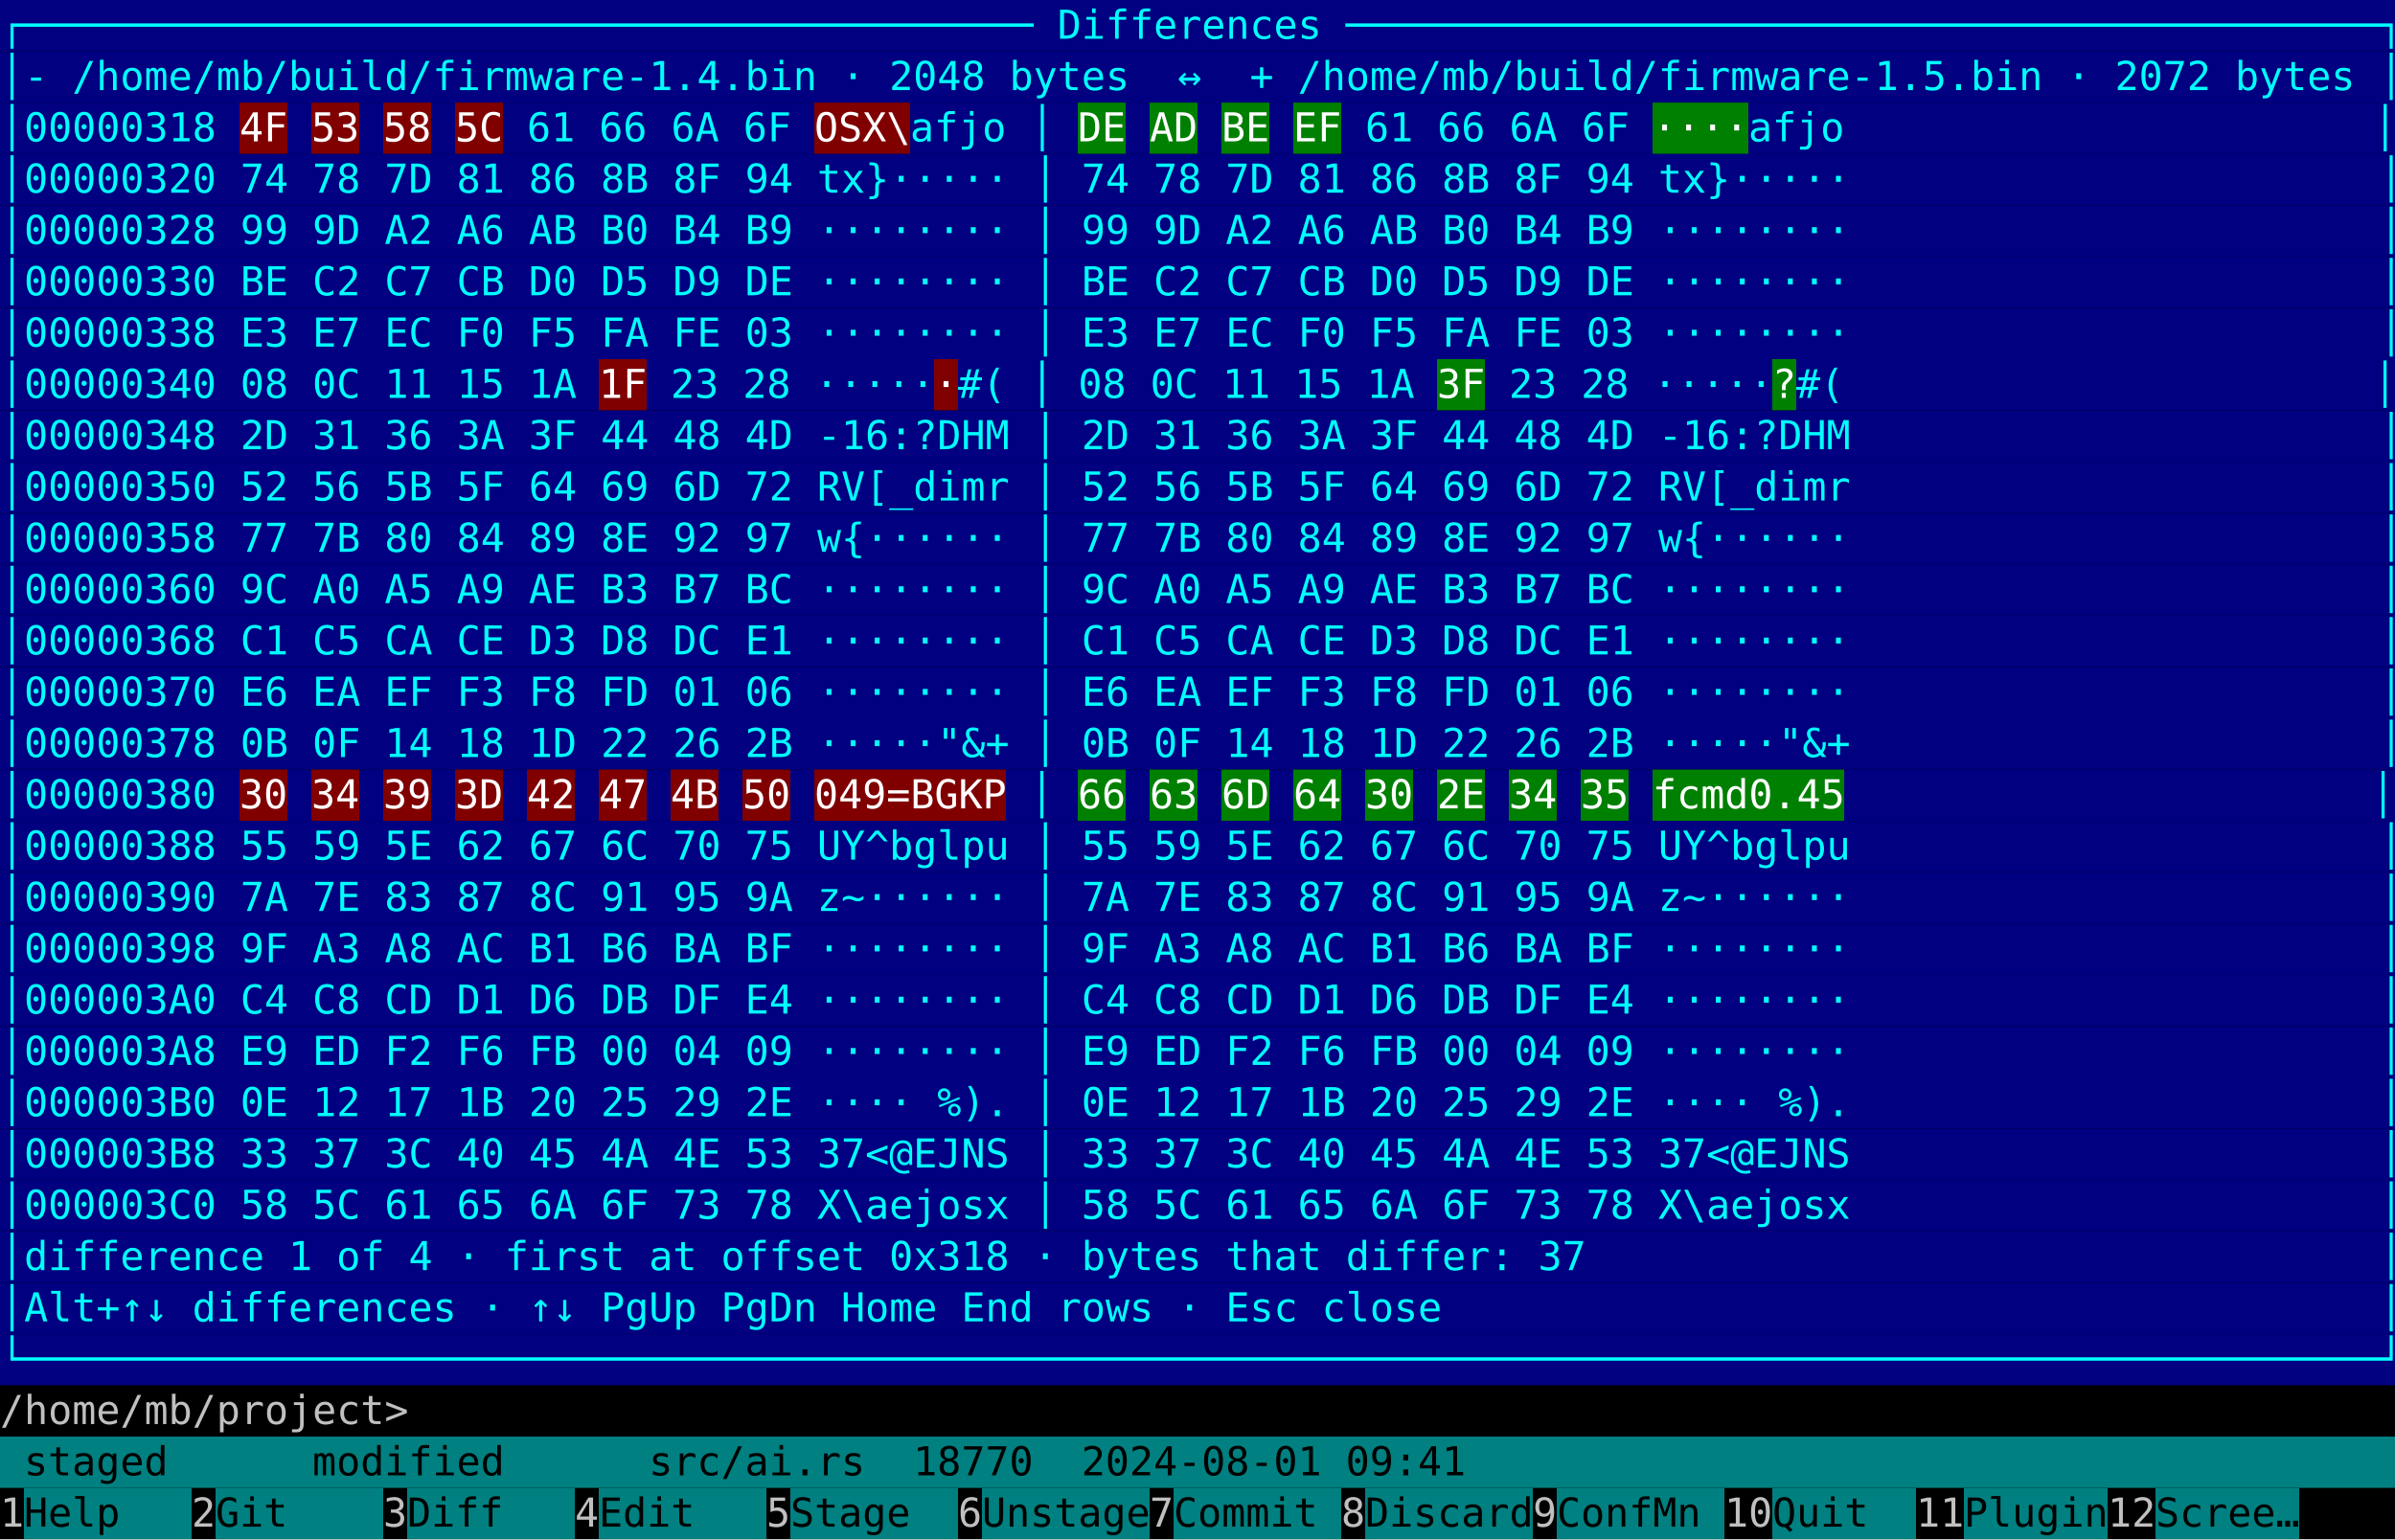
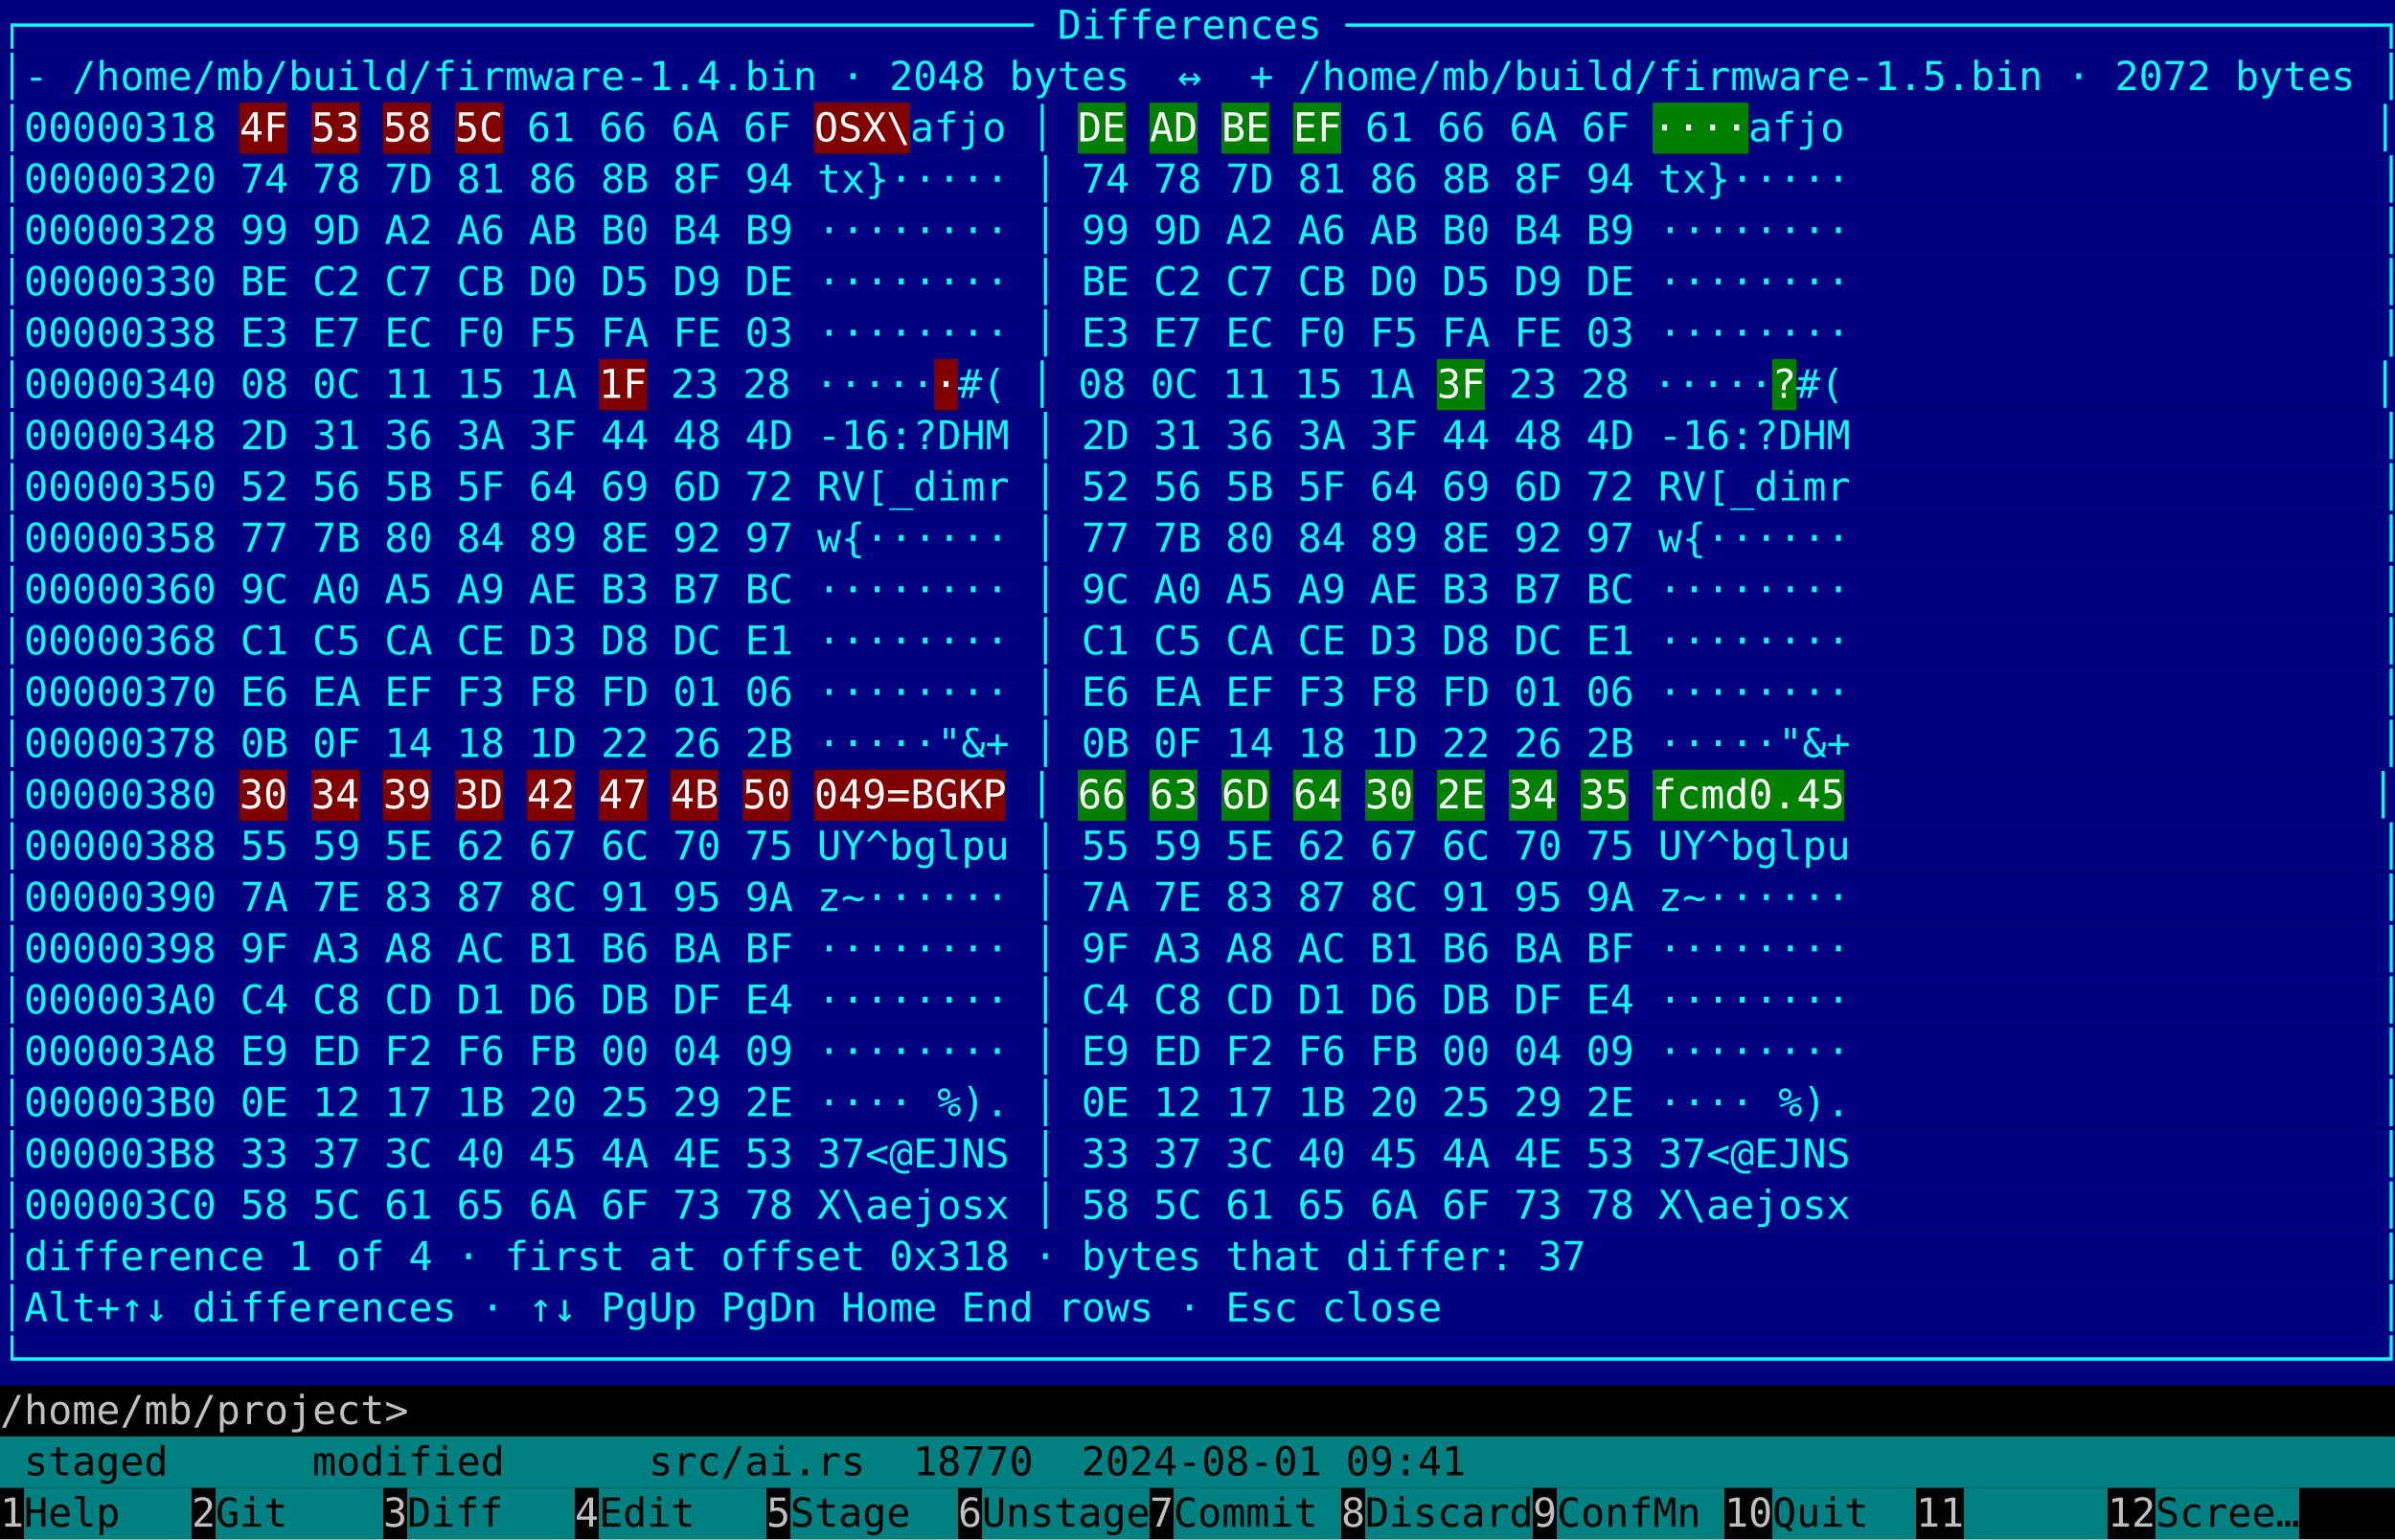
<svg xmlns="http://www.w3.org/2000/svg" viewBox="0 0 840 540" width="840" height="540" font-family="ui-monospace, 'DejaVu Sans Mono', 'Cascadia Mono', Menlo, Consolas, monospace" font-size="14">
  <rect width="840" height="540" fill="#000000" />
  <rect x="0.0" y="0.0" width="840.0" height="18" fill="#000080" />
  <text xml:space="preserve" x="0.0 8.4 16.8 25.2 33.6 42.0 50.4 58.8 67.2 75.6 84.0 92.4 100.8 109.2 117.6 126.0 134.4 142.8 151.2 159.6 168.0 176.4 184.8 193.2 201.6 210.0 218.4 226.8 235.2 243.6 252.0 260.4 268.8 277.2 285.6 294.0 302.4 310.8 319.2 327.6 336.0 344.4 352.8 361.2 369.6 378.0 386.4 394.8 403.2 411.6 420.0 428.4 436.8 445.2 453.6 462.0 470.4 478.8 487.2 495.6 504.0 512.4 520.8 529.2 537.6 546.0 554.4 562.8 571.2 579.6 588.0 596.4 604.8 613.2 621.6 630.0 638.4 646.8 655.2 663.6 672.0 680.4 688.8 697.2 705.6 714.0 722.4 730.8 739.2 747.6 756.0 764.4 772.8 781.2 789.6 798.0 806.4 814.8 823.2 831.6" y="13.6" fill="#00ffff">┌────────────────────────────────────────── Differences ───────────────────────────────────────────┐</text>
  <rect x="0.0" y="18.0" width="840.0" height="18" fill="#000080" />
  <text xml:space="preserve" x="0.0 8.4 16.8 25.2 33.6 42.0 50.4 58.8 67.2 75.6 84.0 92.4 100.8 109.2 117.6 126.0 134.4 142.8 151.2 159.6 168.0 176.4 184.8 193.2 201.6 210.0 218.4 226.8 235.2 243.6 252.0 260.4 268.8 277.2 285.6 294.0 302.4 310.8 319.2 327.6 336.0 344.4 352.8 361.2 369.6 378.0 386.4 394.8 403.2 411.6 420.0 428.4 436.8 445.2 453.6 462.0 470.4 478.8 487.2 495.6 504.0 512.4 520.8 529.2 537.6 546.0 554.4 562.8 571.2 579.6 588.0 596.4 604.8 613.2 621.6 630.0 638.4 646.8 655.2 663.6 672.0 680.4 688.8 697.2 705.6 714.0 722.4 730.8 739.2 747.6 756.0 764.4 772.8 781.2 789.6 798.0 806.4 814.8 823.2 831.6" y="31.6" fill="#00ffff">│- /home/mb/build/firmware-1.4.bin · 2048 bytes  ↔  + /home/mb/build/firmware-1.5.bin · 2072 bytes │</text>
  <rect x="0.0" y="36.0" width="84.0" height="18" fill="#000080" />
  <rect x="84.0" y="36.0" width="16.8" height="18" fill="#800000" />
  <rect x="100.8" y="36.0" width="8.4" height="18" fill="#000080" />
  <rect x="109.2" y="36.0" width="16.8" height="18" fill="#800000" />
  <rect x="126.0" y="36.0" width="8.4" height="18" fill="#000080" />
  <rect x="134.4" y="36.0" width="16.8" height="18" fill="#800000" />
  <rect x="151.2" y="36.0" width="8.4" height="18" fill="#000080" />
  <rect x="159.6" y="36.0" width="16.8" height="18" fill="#800000" />
  <rect x="176.4" y="36.0" width="109.2" height="18" fill="#000080" />
  <rect x="285.6" y="36.0" width="33.6" height="18" fill="#800000" />
  <rect x="319.2" y="36.0" width="58.8" height="18" fill="#000080" />
  <rect x="378.0" y="36.0" width="16.8" height="18" fill="#008000" />
  <rect x="394.8" y="36.0" width="8.4" height="18" fill="#000080" />
  <rect x="403.2" y="36.0" width="16.8" height="18" fill="#008000" />
  <rect x="420.0" y="36.0" width="8.4" height="18" fill="#000080" />
  <rect x="428.4" y="36.0" width="16.8" height="18" fill="#008000" />
  <rect x="445.2" y="36.0" width="8.4" height="18" fill="#000080" />
  <rect x="453.6" y="36.0" width="16.8" height="18" fill="#008000" />
  <rect x="470.4" y="36.0" width="109.2" height="18" fill="#000080" />
  <rect x="579.6" y="36.0" width="33.6" height="18" fill="#008000" />
  <rect x="613.2" y="36.0" width="226.8" height="18" fill="#000080" />
  <text xml:space="preserve" x="0.0 8.4 16.8 25.2 33.6 42.0 50.4 58.8 67.2" y="49.6" fill="#00ffff">│00000318</text>
  <text xml:space="preserve" x="84.0 92.4" y="49.6" fill="#ffffff">4F</text>
  <text xml:space="preserve" x="109.2 117.6" y="49.6" fill="#ffffff">53</text>
  <text xml:space="preserve" x="134.4 142.8" y="49.6" fill="#ffffff">58</text>
  <text xml:space="preserve" x="159.6 168.0" y="49.6" fill="#ffffff">5C</text>
  <text xml:space="preserve" x="184.8 193.2 201.6 210.0 218.4 226.8 235.2 243.6 252.0 260.4 268.8" y="49.6" fill="#00ffff">61 66 6A 6F</text>
  <text xml:space="preserve" x="285.6 294.0 302.4 310.8" y="49.6" fill="#ffffff">OSX\</text>
  <text xml:space="preserve" x="319.2 327.6 336.0 344.4 352.8 361.2" y="49.6" fill="#00ffff">afjo │</text>
  <text xml:space="preserve" x="378.0 386.4" y="49.6" fill="#ffffff">DE</text>
  <text xml:space="preserve" x="403.2 411.6" y="49.6" fill="#ffffff">AD</text>
  <text xml:space="preserve" x="428.4 436.8" y="49.6" fill="#ffffff">BE</text>
  <text xml:space="preserve" x="453.6 462.0" y="49.6" fill="#ffffff">EF</text>
  <text xml:space="preserve" x="478.8 487.2 495.6 504.0 512.4 520.8 529.2 537.6 546.0 554.4 562.8" y="49.6" fill="#00ffff">61 66 6A 6F</text>
  <text xml:space="preserve" x="579.6 588.0 596.4 604.8" y="49.6" fill="#ffffff">····</text>
  <text xml:space="preserve" x="613.2 621.6 630.0 638.4 646.8 655.2 663.6 672.0 680.4 688.8 697.2 705.6 714.0 722.4 730.8 739.2 747.6 756.0 764.4 772.8 781.2 789.6 798.0 806.4 814.8 823.2 831.6" y="49.6" fill="#00ffff">afjo                      │</text>
  <rect x="0.0" y="54.0" width="840.0" height="18" fill="#000080" />
  <text xml:space="preserve" x="0.0 8.4 16.8 25.2 33.6 42.0 50.4 58.8 67.2 75.6 84.0 92.4 100.8 109.2 117.6 126.0 134.4 142.8 151.2 159.6 168.0 176.4 184.8 193.2 201.6 210.0 218.4 226.8 235.2 243.6 252.0 260.4 268.8 277.2 285.6 294.0 302.4 310.8 319.2 327.6 336.0 344.4 352.8 361.2 369.6 378.0 386.4 394.8 403.2 411.6 420.0 428.4 436.8 445.2 453.6 462.0 470.4 478.8 487.2 495.6 504.0 512.4 520.8 529.2 537.6 546.0 554.4 562.8 571.2 579.6 588.0 596.4 604.8 613.2 621.6 630.0 638.4 646.8 655.2 663.6 672.0 680.4 688.8 697.2 705.6 714.0 722.4 730.8 739.2 747.6 756.0 764.4 772.8 781.2 789.6 798.0 806.4 814.8 823.2 831.6" y="67.6" fill="#00ffff">│00000320 74 78 7D 81 86 8B 8F 94 tx}····· │ 74 78 7D 81 86 8B 8F 94 tx}·····                      │</text>
  <rect x="0.0" y="72.0" width="840.0" height="18" fill="#000080" />
  <text xml:space="preserve" x="0.0 8.4 16.8 25.2 33.6 42.0 50.4 58.8 67.2 75.6 84.0 92.4 100.8 109.2 117.6 126.0 134.4 142.8 151.2 159.6 168.0 176.4 184.8 193.2 201.6 210.0 218.4 226.8 235.2 243.6 252.0 260.4 268.8 277.2 285.6 294.0 302.4 310.8 319.2 327.6 336.0 344.4 352.8 361.2 369.6 378.0 386.4 394.8 403.2 411.6 420.0 428.4 436.8 445.2 453.6 462.0 470.4 478.8 487.2 495.6 504.0 512.4 520.8 529.2 537.6 546.0 554.4 562.8 571.2 579.6 588.0 596.4 604.8 613.2 621.6 630.0 638.4 646.8 655.2 663.6 672.0 680.4 688.8 697.2 705.6 714.0 722.4 730.8 739.2 747.6 756.0 764.4 772.8 781.2 789.6 798.0 806.4 814.8 823.2 831.6" y="85.6" fill="#00ffff">│00000328 99 9D A2 A6 AB B0 B4 B9 ········ │ 99 9D A2 A6 AB B0 B4 B9 ········                      │</text>
  <rect x="0.0" y="90.0" width="840.0" height="18" fill="#000080" />
  <text xml:space="preserve" x="0.0 8.4 16.8 25.2 33.6 42.0 50.4 58.8 67.2 75.6 84.0 92.4 100.8 109.2 117.6 126.0 134.4 142.8 151.2 159.6 168.0 176.4 184.8 193.2 201.6 210.0 218.4 226.8 235.2 243.6 252.0 260.4 268.8 277.2 285.6 294.0 302.4 310.8 319.2 327.6 336.0 344.4 352.8 361.2 369.6 378.0 386.4 394.8 403.2 411.6 420.0 428.4 436.8 445.2 453.6 462.0 470.4 478.8 487.2 495.6 504.0 512.4 520.8 529.2 537.6 546.0 554.4 562.8 571.2 579.6 588.0 596.4 604.8 613.2 621.6 630.0 638.4 646.8 655.2 663.6 672.0 680.4 688.8 697.2 705.6 714.0 722.4 730.8 739.2 747.6 756.0 764.4 772.8 781.2 789.6 798.0 806.4 814.8 823.2 831.6" y="103.6" fill="#00ffff">│00000330 BE C2 C7 CB D0 D5 D9 DE ········ │ BE C2 C7 CB D0 D5 D9 DE ········                      │</text>
  <rect x="0.0" y="108.0" width="840.0" height="18" fill="#000080" />
  <text xml:space="preserve" x="0.0 8.4 16.8 25.2 33.6 42.0 50.4 58.8 67.2 75.6 84.0 92.4 100.8 109.2 117.6 126.0 134.4 142.8 151.2 159.6 168.0 176.4 184.8 193.2 201.6 210.0 218.4 226.8 235.2 243.6 252.0 260.4 268.8 277.2 285.6 294.0 302.4 310.8 319.2 327.6 336.0 344.4 352.8 361.2 369.6 378.0 386.4 394.8 403.2 411.6 420.0 428.4 436.8 445.2 453.6 462.0 470.4 478.8 487.2 495.6 504.0 512.4 520.8 529.2 537.6 546.0 554.4 562.8 571.2 579.6 588.0 596.4 604.8 613.2 621.6 630.0 638.4 646.8 655.2 663.6 672.0 680.4 688.8 697.2 705.6 714.0 722.4 730.8 739.2 747.6 756.0 764.4 772.8 781.2 789.6 798.0 806.4 814.8 823.2 831.6" y="121.6" fill="#00ffff">│00000338 E3 E7 EC F0 F5 FA FE 03 ········ │ E3 E7 EC F0 F5 FA FE 03 ········                      │</text>
  <rect x="0.0" y="126.0" width="210.0" height="18" fill="#000080" />
  <rect x="210.0" y="126.0" width="16.8" height="18" fill="#800000" />
  <rect x="226.8" y="126.0" width="100.8" height="18" fill="#000080" />
  <rect x="327.6" y="126.0" width="8.4" height="18" fill="#800000" />
  <rect x="336.0" y="126.0" width="168.0" height="18" fill="#000080" />
  <rect x="504.0" y="126.0" width="16.8" height="18" fill="#008000" />
  <rect x="520.8" y="126.0" width="100.8" height="18" fill="#000080" />
  <rect x="621.6" y="126.0" width="8.4" height="18" fill="#008000" />
  <rect x="630.0" y="126.0" width="210.0" height="18" fill="#000080" />
  <text xml:space="preserve" x="0.0 8.4 16.8 25.2 33.6 42.0 50.4 58.8 67.2 75.6 84.0 92.4 100.8 109.2 117.6 126.0 134.4 142.8 151.2 159.6 168.0 176.4 184.8 193.2" y="139.6" fill="#00ffff">│00000340 08 0C 11 15 1A</text>
  <text xml:space="preserve" x="210.0 218.4" y="139.6" fill="#ffffff">1F</text>
  <text xml:space="preserve" x="235.2 243.6 252.0 260.4 268.8 277.2 285.6 294.0 302.4 310.8 319.2" y="139.6" fill="#00ffff">23 28 ·····</text>
  <text xml:space="preserve" x="327.6" y="139.6" fill="#ffffff">·</text>
  <text xml:space="preserve" x="336.0 344.4 352.8 361.2 369.6 378.0 386.4 394.8 403.2 411.6 420.0 428.4 436.8 445.2 453.6 462.0 470.4 478.8 487.2" y="139.6" fill="#00ffff">#( │ 08 0C 11 15 1A</text>
  <text xml:space="preserve" x="504.0 512.4" y="139.6" fill="#ffffff">3F</text>
  <text xml:space="preserve" x="529.2 537.6 546.0 554.4 562.8 571.2 579.6 588.0 596.4 604.8 613.2" y="139.6" fill="#00ffff">23 28 ·····</text>
  <text xml:space="preserve" x="621.6" y="139.6" fill="#ffffff">?</text>
  <text xml:space="preserve" x="630.0 638.4 646.8 655.2 663.6 672.0 680.4 688.8 697.2 705.6 714.0 722.4 730.8 739.2 747.6 756.0 764.4 772.8 781.2 789.6 798.0 806.4 814.8 823.2 831.6" y="139.6" fill="#00ffff">#(                      │</text>
  <rect x="0.0" y="144.0" width="840.0" height="18" fill="#000080" />
  <text xml:space="preserve" x="0.0 8.4 16.8 25.2 33.6 42.0 50.4 58.8 67.2 75.6 84.0 92.4 100.8 109.2 117.6 126.0 134.4 142.8 151.2 159.6 168.0 176.4 184.8 193.2 201.6 210.0 218.4 226.8 235.2 243.6 252.0 260.4 268.8 277.2 285.6 294.0 302.4 310.8 319.2 327.6 336.0 344.4 352.8 361.2 369.6 378.0 386.4 394.8 403.2 411.6 420.0 428.4 436.8 445.2 453.6 462.0 470.4 478.8 487.2 495.6 504.0 512.4 520.8 529.2 537.6 546.0 554.4 562.8 571.2 579.6 588.0 596.4 604.8 613.2 621.6 630.0 638.4 646.8 655.2 663.6 672.0 680.4 688.8 697.2 705.6 714.0 722.4 730.8 739.2 747.6 756.0 764.4 772.8 781.2 789.6 798.0 806.4 814.8 823.2 831.6" y="157.6" fill="#00ffff">│00000348 2D 31 36 3A 3F 44 48 4D -16:?DHM │ 2D 31 36 3A 3F 44 48 4D -16:?DHM                      │</text>
  <rect x="0.0" y="162.0" width="840.0" height="18" fill="#000080" />
  <text xml:space="preserve" x="0.0 8.4 16.8 25.2 33.6 42.0 50.4 58.8 67.2 75.6 84.0 92.4 100.8 109.2 117.6 126.0 134.4 142.8 151.2 159.6 168.0 176.4 184.8 193.2 201.6 210.0 218.4 226.8 235.2 243.6 252.0 260.4 268.8 277.2 285.6 294.0 302.4 310.8 319.2 327.6 336.0 344.4 352.8 361.2 369.6 378.0 386.4 394.8 403.2 411.6 420.0 428.4 436.8 445.2 453.6 462.0 470.4 478.8 487.2 495.6 504.0 512.4 520.8 529.2 537.6 546.0 554.4 562.8 571.2 579.6 588.0 596.4 604.8 613.2 621.6 630.0 638.4 646.8 655.2 663.6 672.0 680.4 688.8 697.2 705.6 714.0 722.4 730.8 739.2 747.6 756.0 764.4 772.8 781.2 789.6 798.0 806.4 814.8 823.2 831.6" y="175.6" fill="#00ffff">│00000350 52 56 5B 5F 64 69 6D 72 RV[_dimr │ 52 56 5B 5F 64 69 6D 72 RV[_dimr                      │</text>
  <rect x="0.0" y="180.0" width="840.0" height="18" fill="#000080" />
  <text xml:space="preserve" x="0.0 8.4 16.8 25.2 33.6 42.0 50.4 58.8 67.2 75.6 84.0 92.4 100.8 109.2 117.6 126.0 134.4 142.8 151.2 159.6 168.0 176.4 184.8 193.2 201.6 210.0 218.4 226.8 235.2 243.6 252.0 260.4 268.8 277.2 285.6 294.0 302.4 310.8 319.2 327.6 336.0 344.4 352.8 361.2 369.6 378.0 386.4 394.8 403.2 411.6 420.0 428.4 436.8 445.2 453.6 462.0 470.4 478.8 487.2 495.6 504.0 512.4 520.8 529.2 537.6 546.0 554.4 562.8 571.2 579.6 588.0 596.4 604.8 613.2 621.6 630.0 638.4 646.8 655.2 663.6 672.0 680.4 688.8 697.2 705.6 714.0 722.4 730.8 739.2 747.6 756.0 764.4 772.8 781.2 789.6 798.0 806.4 814.8 823.2 831.6" y="193.6" fill="#00ffff">│00000358 77 7B 80 84 89 8E 92 97 w{······ │ 77 7B 80 84 89 8E 92 97 w{······                      │</text>
  <rect x="0.0" y="198.0" width="840.0" height="18" fill="#000080" />
  <text xml:space="preserve" x="0.0 8.4 16.8 25.2 33.6 42.0 50.4 58.8 67.2 75.6 84.0 92.4 100.8 109.2 117.6 126.0 134.4 142.8 151.2 159.6 168.0 176.4 184.8 193.2 201.6 210.0 218.4 226.8 235.2 243.6 252.0 260.4 268.8 277.2 285.6 294.0 302.4 310.8 319.2 327.6 336.0 344.4 352.8 361.2 369.6 378.0 386.4 394.8 403.2 411.6 420.0 428.4 436.8 445.2 453.6 462.0 470.4 478.8 487.2 495.6 504.0 512.4 520.8 529.2 537.6 546.0 554.4 562.8 571.2 579.6 588.0 596.4 604.8 613.2 621.6 630.0 638.4 646.8 655.2 663.6 672.0 680.4 688.8 697.2 705.6 714.0 722.4 730.8 739.2 747.6 756.0 764.4 772.8 781.2 789.6 798.0 806.4 814.8 823.2 831.6" y="211.6" fill="#00ffff">│00000360 9C A0 A5 A9 AE B3 B7 BC ········ │ 9C A0 A5 A9 AE B3 B7 BC ········                      │</text>
  <rect x="0.0" y="216.0" width="840.0" height="18" fill="#000080" />
  <text xml:space="preserve" x="0.0 8.4 16.8 25.2 33.6 42.0 50.4 58.8 67.2 75.6 84.0 92.4 100.8 109.2 117.6 126.0 134.4 142.8 151.2 159.6 168.0 176.4 184.8 193.2 201.6 210.0 218.4 226.8 235.2 243.6 252.0 260.4 268.8 277.2 285.6 294.0 302.4 310.8 319.2 327.6 336.0 344.4 352.8 361.2 369.6 378.0 386.4 394.8 403.2 411.6 420.0 428.4 436.8 445.2 453.6 462.0 470.4 478.8 487.2 495.6 504.0 512.4 520.8 529.2 537.6 546.0 554.4 562.8 571.2 579.6 588.0 596.4 604.8 613.2 621.6 630.0 638.4 646.8 655.2 663.6 672.0 680.4 688.8 697.2 705.6 714.0 722.4 730.8 739.2 747.6 756.0 764.4 772.8 781.2 789.6 798.0 806.4 814.8 823.2 831.6" y="229.6" fill="#00ffff">│00000368 C1 C5 CA CE D3 D8 DC E1 ········ │ C1 C5 CA CE D3 D8 DC E1 ········                      │</text>
  <rect x="0.0" y="234.0" width="840.0" height="18" fill="#000080" />
  <text xml:space="preserve" x="0.0 8.4 16.8 25.2 33.6 42.0 50.4 58.8 67.2 75.6 84.0 92.4 100.8 109.2 117.6 126.0 134.4 142.8 151.2 159.6 168.0 176.4 184.8 193.2 201.6 210.0 218.4 226.8 235.2 243.6 252.0 260.4 268.8 277.2 285.6 294.0 302.4 310.8 319.2 327.6 336.0 344.4 352.8 361.2 369.6 378.0 386.4 394.8 403.2 411.6 420.0 428.4 436.8 445.2 453.6 462.0 470.4 478.8 487.2 495.6 504.0 512.4 520.8 529.2 537.6 546.0 554.4 562.8 571.2 579.6 588.0 596.4 604.8 613.2 621.6 630.0 638.4 646.8 655.2 663.6 672.0 680.4 688.8 697.2 705.6 714.0 722.4 730.8 739.2 747.6 756.0 764.4 772.8 781.2 789.6 798.0 806.4 814.8 823.2 831.6" y="247.6" fill="#00ffff">│00000370 E6 EA EF F3 F8 FD 01 06 ········ │ E6 EA EF F3 F8 FD 01 06 ········                      │</text>
  <rect x="0.0" y="252.0" width="840.0" height="18" fill="#000080" />
  <text xml:space="preserve" x="0.0 8.4 16.8 25.2 33.6 42.0 50.4 58.8 67.2 75.6 84.0 92.4 100.8 109.2 117.6 126.0 134.4 142.8 151.2 159.6 168.0 176.4 184.8 193.2 201.6 210.0 218.4 226.8 235.2 243.6 252.0 260.4 268.8 277.2 285.6 294.0 302.4 310.8 319.2 327.6 336.0 344.4 352.8 361.2 369.6 378.0 386.4 394.8 403.2 411.6 420.0 428.4 436.8 445.2 453.6 462.0 470.4 478.8 487.2 495.6 504.0 512.4 520.8 529.2 537.6 546.0 554.4 562.8 571.2 579.6 588.0 596.4 604.8 613.2 621.6 630.0 638.4 646.8 655.2 663.6 672.0 680.4 688.8 697.2 705.6 714.0 722.4 730.8 739.2 747.6 756.0 764.4 772.8 781.2 789.6 798.0 806.4 814.8 823.2 831.6" y="265.6" fill="#00ffff">│00000378 0B 0F 14 18 1D 22 26 2B ·····"&amp;+ │ 0B 0F 14 18 1D 22 26 2B ·····"&amp;+                      │</text>
  <rect x="0.0" y="270.0" width="84.0" height="18" fill="#000080" />
  <rect x="84.0" y="270.0" width="16.8" height="18" fill="#800000" />
  <rect x="100.8" y="270.0" width="8.4" height="18" fill="#000080" />
  <rect x="109.2" y="270.0" width="16.8" height="18" fill="#800000" />
  <rect x="126.0" y="270.0" width="8.4" height="18" fill="#000080" />
  <rect x="134.4" y="270.0" width="16.8" height="18" fill="#800000" />
  <rect x="151.2" y="270.0" width="8.4" height="18" fill="#000080" />
  <rect x="159.6" y="270.0" width="16.8" height="18" fill="#800000" />
  <rect x="176.4" y="270.0" width="8.4" height="18" fill="#000080" />
  <rect x="184.8" y="270.0" width="16.8" height="18" fill="#800000" />
  <rect x="201.6" y="270.0" width="8.4" height="18" fill="#000080" />
  <rect x="210.0" y="270.0" width="16.8" height="18" fill="#800000" />
  <rect x="226.8" y="270.0" width="8.4" height="18" fill="#000080" />
  <rect x="235.2" y="270.0" width="16.8" height="18" fill="#800000" />
  <rect x="252.0" y="270.0" width="8.4" height="18" fill="#000080" />
  <rect x="260.4" y="270.0" width="16.8" height="18" fill="#800000" />
  <rect x="277.2" y="270.0" width="8.4" height="18" fill="#000080" />
  <rect x="285.6" y="270.0" width="67.2" height="18" fill="#800000" />
  <rect x="352.8" y="270.0" width="25.2" height="18" fill="#000080" />
  <rect x="378.0" y="270.0" width="16.8" height="18" fill="#008000" />
  <rect x="394.8" y="270.0" width="8.4" height="18" fill="#000080" />
  <rect x="403.2" y="270.0" width="16.8" height="18" fill="#008000" />
  <rect x="420.0" y="270.0" width="8.4" height="18" fill="#000080" />
  <rect x="428.4" y="270.0" width="16.8" height="18" fill="#008000" />
  <rect x="445.2" y="270.0" width="8.4" height="18" fill="#000080" />
  <rect x="453.6" y="270.0" width="16.8" height="18" fill="#008000" />
  <rect x="470.4" y="270.0" width="8.4" height="18" fill="#000080" />
  <rect x="478.8" y="270.0" width="16.8" height="18" fill="#008000" />
  <rect x="495.6" y="270.0" width="8.4" height="18" fill="#000080" />
  <rect x="504.0" y="270.0" width="16.8" height="18" fill="#008000" />
  <rect x="520.8" y="270.0" width="8.4" height="18" fill="#000080" />
  <rect x="529.2" y="270.0" width="16.8" height="18" fill="#008000" />
  <rect x="546.0" y="270.0" width="8.4" height="18" fill="#000080" />
  <rect x="554.4" y="270.0" width="16.8" height="18" fill="#008000" />
  <rect x="571.2" y="270.0" width="8.4" height="18" fill="#000080" />
  <rect x="579.6" y="270.0" width="67.2" height="18" fill="#008000" />
  <rect x="646.8" y="270.0" width="193.2" height="18" fill="#000080" />
  <text xml:space="preserve" x="0.0 8.4 16.8 25.2 33.6 42.0 50.4 58.8 67.2" y="283.6" fill="#00ffff">│00000380</text>
  <text xml:space="preserve" x="84.0 92.4" y="283.6" fill="#ffffff">30</text>
  <text xml:space="preserve" x="109.2 117.6" y="283.6" fill="#ffffff">34</text>
  <text xml:space="preserve" x="134.4 142.8" y="283.6" fill="#ffffff">39</text>
  <text xml:space="preserve" x="159.6 168.0" y="283.6" fill="#ffffff">3D</text>
  <text xml:space="preserve" x="184.8 193.2" y="283.6" fill="#ffffff">42</text>
  <text xml:space="preserve" x="210.0 218.4" y="283.6" fill="#ffffff">47</text>
  <text xml:space="preserve" x="235.2 243.6" y="283.6" fill="#ffffff">4B</text>
  <text xml:space="preserve" x="260.4 268.8" y="283.6" fill="#ffffff">50</text>
  <text xml:space="preserve" x="285.6 294.0 302.4 310.8 319.2 327.6 336.0 344.4" y="283.6" fill="#ffffff">049=BGKP</text>
  <text xml:space="preserve" x="361.2" y="283.6" fill="#00ffff">│</text>
  <text xml:space="preserve" x="378.0 386.4" y="283.6" fill="#ffffff">66</text>
  <text xml:space="preserve" x="403.2 411.6" y="283.6" fill="#ffffff">63</text>
  <text xml:space="preserve" x="428.4 436.8" y="283.6" fill="#ffffff">6D</text>
  <text xml:space="preserve" x="453.6 462.0" y="283.6" fill="#ffffff">64</text>
  <text xml:space="preserve" x="478.8 487.2" y="283.6" fill="#ffffff">30</text>
  <text xml:space="preserve" x="504.0 512.4" y="283.6" fill="#ffffff">2E</text>
  <text xml:space="preserve" x="529.2 537.6" y="283.6" fill="#ffffff">34</text>
  <text xml:space="preserve" x="554.4 562.8" y="283.6" fill="#ffffff">35</text>
  <text xml:space="preserve" x="579.6 588.0 596.4 604.8 613.2 621.6 630.0 638.4" y="283.6" fill="#ffffff">fcmd0.45</text>
  <text xml:space="preserve" x="831.6" y="283.6" fill="#00ffff">│</text>
  <rect x="0.0" y="288.0" width="840.0" height="18" fill="#000080" />
  <text xml:space="preserve" x="0.0 8.4 16.8 25.2 33.6 42.0 50.4 58.8 67.2 75.6 84.0 92.4 100.8 109.2 117.6 126.0 134.4 142.8 151.2 159.6 168.0 176.4 184.8 193.2 201.6 210.0 218.4 226.8 235.2 243.6 252.0 260.4 268.8 277.2 285.6 294.0 302.4 310.8 319.2 327.6 336.0 344.4 352.8 361.2 369.6 378.0 386.4 394.8 403.2 411.6 420.0 428.4 436.8 445.2 453.6 462.0 470.4 478.8 487.2 495.6 504.0 512.4 520.8 529.2 537.6 546.0 554.4 562.8 571.2 579.6 588.0 596.4 604.8 613.2 621.6 630.0 638.4 646.8 655.2 663.6 672.0 680.4 688.8 697.2 705.6 714.0 722.4 730.8 739.2 747.6 756.0 764.4 772.8 781.2 789.6 798.0 806.4 814.8 823.2 831.6" y="301.6" fill="#00ffff">│00000388 55 59 5E 62 67 6C 70 75 UY^bglpu │ 55 59 5E 62 67 6C 70 75 UY^bglpu                      │</text>
  <rect x="0.0" y="306.0" width="840.0" height="18" fill="#000080" />
  <text xml:space="preserve" x="0.0 8.4 16.8 25.2 33.6 42.0 50.4 58.8 67.2 75.6 84.0 92.4 100.8 109.2 117.6 126.0 134.4 142.8 151.2 159.6 168.0 176.4 184.8 193.2 201.6 210.0 218.4 226.8 235.2 243.6 252.0 260.4 268.8 277.2 285.6 294.0 302.4 310.8 319.2 327.6 336.0 344.4 352.8 361.2 369.6 378.0 386.4 394.8 403.2 411.6 420.0 428.4 436.8 445.2 453.6 462.0 470.4 478.8 487.2 495.6 504.0 512.4 520.8 529.2 537.6 546.0 554.4 562.8 571.2 579.6 588.0 596.4 604.8 613.2 621.6 630.0 638.4 646.8 655.2 663.6 672.0 680.4 688.8 697.2 705.6 714.0 722.4 730.8 739.2 747.6 756.0 764.4 772.8 781.2 789.6 798.0 806.4 814.8 823.2 831.6" y="319.6" fill="#00ffff">│00000390 7A 7E 83 87 8C 91 95 9A z~······ │ 7A 7E 83 87 8C 91 95 9A z~······                      │</text>
  <rect x="0.0" y="324.0" width="840.0" height="18" fill="#000080" />
  <text xml:space="preserve" x="0.0 8.4 16.8 25.2 33.6 42.0 50.4 58.8 67.2 75.6 84.0 92.4 100.8 109.2 117.6 126.0 134.4 142.8 151.2 159.6 168.0 176.4 184.8 193.2 201.6 210.0 218.4 226.8 235.2 243.6 252.0 260.4 268.8 277.2 285.6 294.0 302.4 310.8 319.2 327.6 336.0 344.4 352.8 361.2 369.6 378.0 386.4 394.8 403.2 411.6 420.0 428.4 436.8 445.2 453.6 462.0 470.4 478.8 487.2 495.6 504.0 512.4 520.8 529.2 537.6 546.0 554.4 562.8 571.2 579.6 588.0 596.4 604.8 613.2 621.6 630.0 638.4 646.8 655.2 663.6 672.0 680.4 688.8 697.2 705.6 714.0 722.4 730.8 739.2 747.6 756.0 764.4 772.8 781.2 789.6 798.0 806.4 814.8 823.2 831.6" y="337.6" fill="#00ffff">│00000398 9F A3 A8 AC B1 B6 BA BF ········ │ 9F A3 A8 AC B1 B6 BA BF ········                      │</text>
  <rect x="0.0" y="342.0" width="840.0" height="18" fill="#000080" />
  <text xml:space="preserve" x="0.0 8.4 16.8 25.2 33.6 42.0 50.4 58.8 67.2 75.6 84.0 92.4 100.8 109.2 117.6 126.0 134.4 142.8 151.2 159.6 168.0 176.4 184.8 193.2 201.6 210.0 218.4 226.8 235.2 243.6 252.0 260.4 268.8 277.2 285.6 294.0 302.4 310.8 319.2 327.6 336.0 344.4 352.8 361.2 369.6 378.0 386.4 394.8 403.2 411.6 420.0 428.4 436.8 445.2 453.6 462.0 470.4 478.8 487.2 495.6 504.0 512.4 520.8 529.2 537.6 546.0 554.4 562.8 571.2 579.6 588.0 596.4 604.8 613.2 621.6 630.0 638.4 646.8 655.2 663.6 672.0 680.4 688.8 697.2 705.6 714.0 722.4 730.8 739.2 747.6 756.0 764.4 772.8 781.2 789.6 798.0 806.4 814.8 823.2 831.6" y="355.6" fill="#00ffff">│000003A0 C4 C8 CD D1 D6 DB DF E4 ········ │ C4 C8 CD D1 D6 DB DF E4 ········                      │</text>
  <rect x="0.0" y="360.0" width="840.0" height="18" fill="#000080" />
  <text xml:space="preserve" x="0.0 8.4 16.8 25.2 33.6 42.0 50.4 58.8 67.2 75.6 84.0 92.4 100.8 109.2 117.6 126.0 134.4 142.8 151.2 159.6 168.0 176.4 184.8 193.2 201.6 210.0 218.4 226.8 235.2 243.6 252.0 260.4 268.8 277.2 285.6 294.0 302.4 310.8 319.2 327.6 336.0 344.4 352.8 361.2 369.6 378.0 386.4 394.8 403.2 411.6 420.0 428.4 436.8 445.2 453.6 462.0 470.4 478.8 487.2 495.6 504.0 512.4 520.8 529.2 537.6 546.0 554.4 562.8 571.2 579.6 588.0 596.4 604.8 613.2 621.6 630.0 638.4 646.8 655.2 663.6 672.0 680.4 688.8 697.2 705.6 714.0 722.4 730.8 739.2 747.6 756.0 764.4 772.8 781.2 789.6 798.0 806.4 814.8 823.2 831.6" y="373.6" fill="#00ffff">│000003A8 E9 ED F2 F6 FB 00 04 09 ········ │ E9 ED F2 F6 FB 00 04 09 ········                      │</text>
  <rect x="0.0" y="378.0" width="840.0" height="18" fill="#000080" />
  <text xml:space="preserve" x="0.0 8.4 16.8 25.2 33.6 42.0 50.4 58.8 67.2 75.6 84.0 92.4 100.8 109.2 117.6 126.0 134.4 142.8 151.2 159.6 168.0 176.4 184.8 193.2 201.6 210.0 218.4 226.8 235.2 243.6 252.0 260.4 268.8 277.2 285.6 294.0 302.4 310.8 319.2 327.6 336.0 344.4 352.8 361.2 369.6 378.0 386.4 394.8 403.2 411.6 420.0 428.4 436.8 445.2 453.6 462.0 470.4 478.8 487.2 495.6 504.0 512.4 520.8 529.2 537.6 546.0 554.4 562.8 571.2 579.6 588.0 596.4 604.8 613.2 621.6 630.0 638.4 646.8 655.2 663.6 672.0 680.4 688.8 697.2 705.6 714.0 722.4 730.8 739.2 747.6 756.0 764.4 772.8 781.2 789.6 798.0 806.4 814.8 823.2 831.6" y="391.6" fill="#00ffff">│000003B0 0E 12 17 1B 20 25 29 2E ···· %). │ 0E 12 17 1B 20 25 29 2E ···· %).                      │</text>
  <rect x="0.0" y="396.0" width="840.0" height="18" fill="#000080" />
  <text xml:space="preserve" x="0.0 8.4 16.8 25.2 33.6 42.0 50.4 58.8 67.2 75.6 84.0 92.4 100.8 109.2 117.6 126.0 134.4 142.8 151.2 159.6 168.0 176.4 184.8 193.2 201.6 210.0 218.4 226.8 235.2 243.6 252.0 260.4 268.8 277.2 285.6 294.0 302.4 310.8 319.2 327.6 336.0 344.4 352.8 361.2 369.6 378.0 386.4 394.8 403.2 411.6 420.0 428.4 436.8 445.2 453.6 462.0 470.4 478.8 487.2 495.6 504.0 512.4 520.8 529.2 537.6 546.0 554.4 562.8 571.2 579.6 588.0 596.4 604.8 613.2 621.6 630.0 638.4 646.8 655.2 663.6 672.0 680.4 688.8 697.2 705.6 714.0 722.4 730.8 739.2 747.6 756.0 764.4 772.8 781.2 789.6 798.0 806.4 814.8 823.2 831.6" y="409.6" fill="#00ffff">│000003B8 33 37 3C 40 45 4A 4E 53 37&lt;@EJNS │ 33 37 3C 40 45 4A 4E 53 37&lt;@EJNS                      │</text>
  <rect x="0.0" y="414.0" width="840.0" height="18" fill="#000080" />
  <text xml:space="preserve" x="0.0 8.4 16.8 25.2 33.6 42.0 50.4 58.8 67.2 75.6 84.0 92.4 100.8 109.2 117.6 126.0 134.4 142.8 151.2 159.6 168.0 176.4 184.8 193.2 201.6 210.0 218.4 226.8 235.2 243.6 252.0 260.4 268.8 277.2 285.6 294.0 302.4 310.8 319.2 327.6 336.0 344.4 352.8 361.2 369.6 378.0 386.4 394.8 403.2 411.6 420.0 428.4 436.8 445.2 453.6 462.0 470.4 478.8 487.2 495.6 504.0 512.4 520.8 529.2 537.6 546.0 554.4 562.8 571.2 579.6 588.0 596.4 604.8 613.2 621.6 630.0 638.4 646.8 655.2 663.6 672.0 680.4 688.8 697.2 705.6 714.0 722.4 730.8 739.2 747.6 756.0 764.4 772.8 781.2 789.6 798.0 806.4 814.8 823.2 831.6" y="427.6" fill="#00ffff">│000003C0 58 5C 61 65 6A 6F 73 78 X\aejosx │ 58 5C 61 65 6A 6F 73 78 X\aejosx                      │</text>
  <rect x="0.0" y="432.0" width="840.0" height="18" fill="#000080" />
  <text xml:space="preserve" x="0.0 8.4 16.8 25.2 33.6 42.0 50.4 58.8 67.2 75.6 84.0 92.4 100.8 109.2 117.6 126.0 134.4 142.8 151.2 159.6 168.0 176.4 184.8 193.2 201.6 210.0 218.4 226.8 235.2 243.6 252.0 260.4 268.8 277.2 285.6 294.0 302.4 310.8 319.2 327.6 336.0 344.4 352.8 361.2 369.6 378.0 386.4 394.8 403.2 411.6 420.0 428.4 436.8 445.2 453.6 462.0 470.4 478.8 487.2 495.6 504.0 512.4 520.8 529.2 537.6 546.0 554.4 562.8 571.2 579.6 588.0 596.4 604.8 613.2 621.6 630.0 638.4 646.8 655.2 663.6 672.0 680.4 688.8 697.2 705.6 714.0 722.4 730.8 739.2 747.6 756.0 764.4 772.8 781.2 789.6 798.0 806.4 814.8 823.2 831.6" y="445.6" fill="#00ffff">│difference 1 of 4 · first at offset 0x318 · bytes that differ: 37                                 │</text>
  <rect x="0.0" y="450.0" width="840.0" height="18" fill="#000080" />
  <text xml:space="preserve" x="0.0 8.4 16.8 25.2 33.6 42.0 50.4 58.8 67.2 75.6 84.0 92.4 100.8 109.2 117.6 126.0 134.4 142.8 151.2 159.6 168.0 176.4 184.8 193.2 201.6 210.0 218.4 226.8 235.2 243.6 252.0 260.4 268.8 277.2 285.6 294.0 302.4 310.8 319.2 327.6 336.0 344.4 352.8 361.2 369.6 378.0 386.4 394.8 403.2 411.6 420.0 428.4 436.8 445.2 453.6 462.0 470.4 478.8 487.2 495.6 504.0 512.4 520.8 529.2 537.6 546.0 554.4 562.8 571.2 579.6 588.0 596.4 604.8 613.2 621.6 630.0 638.4 646.8 655.2 663.6 672.0 680.4 688.8 697.2 705.6 714.0 722.4 730.8 739.2 747.6 756.0 764.4 772.8 781.2 789.6 798.0 806.4 814.8 823.2 831.6" y="463.6" fill="#00ffff">│Alt+↑↓ differences · ↑↓ PgUp PgDn Home End rows · Esc close                                       │</text>
  <rect x="0.0" y="468.0" width="840.0" height="18" fill="#000080" />
  <text xml:space="preserve" x="0.0 8.4 16.8 25.2 33.6 42.0 50.4 58.8 67.2 75.6 84.0 92.4 100.8 109.2 117.6 126.0 134.4 142.8 151.2 159.6 168.0 176.4 184.8 193.2 201.6 210.0 218.4 226.8 235.2 243.6 252.0 260.4 268.8 277.2 285.6 294.0 302.4 310.8 319.2 327.6 336.0 344.4 352.8 361.2 369.6 378.0 386.4 394.8 403.2 411.6 420.0 428.4 436.8 445.2 453.6 462.0 470.4 478.8 487.2 495.6 504.0 512.4 520.8 529.2 537.6 546.0 554.4 562.8 571.2 579.6 588.0 596.4 604.8 613.2 621.6 630.0 638.4 646.8 655.2 663.6 672.0 680.4 688.8 697.2 705.6 714.0 722.4 730.8 739.2 747.6 756.0 764.4 772.8 781.2 789.6 798.0 806.4 814.8 823.2 831.6" y="481.6" fill="#00ffff">└──────────────────────────────────────────────────────────────────────────────────────────────────┘</text>
  <text xml:space="preserve" x="0.0 8.4 16.8 25.2 33.6 42.0 50.4 58.8 67.2 75.6 84.0 92.4 100.8 109.2 117.6 126.0 134.4" y="499.6" fill="#c0c0c0">/home/mb/project&gt;</text>
  <rect x="0.0" y="504.0" width="840.0" height="18" fill="#008080" />
  <text xml:space="preserve" x="8.4 16.8 25.2 33.6 42.0 50.4 58.8 67.2 75.6 84.0 92.4 100.8 109.2 117.6 126.0 134.4 142.8 151.2 159.6 168.0 176.4 184.8 193.2 201.6 210.0 218.4 226.8 235.2 243.6 252.0 260.4 268.8 277.2 285.6 294.0 302.4 310.8 319.2 327.6 336.0 344.4 352.8 361.2 369.6 378.0 386.4 394.8 403.2 411.6 420.0 428.4 436.8 445.2 453.6 462.0 470.4 478.8 487.2 495.6 504.0" y="517.6" fill="#000000">staged      modified      src/ai.rs  18770  2024-08-01 09:41</text>
  <rect x="8.4" y="522.0" width="58.8" height="18" fill="#008080" />
  <rect x="75.6" y="522.0" width="58.8" height="18" fill="#008080" />
  <rect x="142.8" y="522.0" width="58.8" height="18" fill="#008080" />
  <rect x="210.0" y="522.0" width="58.8" height="18" fill="#008080" />
  <rect x="277.2" y="522.0" width="58.8" height="18" fill="#008080" />
  <rect x="344.4" y="522.0" width="58.8" height="18" fill="#008080" />
  <rect x="411.6" y="522.0" width="58.8" height="18" fill="#008080" />
  <rect x="478.8" y="522.0" width="58.8" height="18" fill="#008080" />
  <rect x="546.0" y="522.0" width="58.8" height="18" fill="#008080" />
  <rect x="621.6" y="522.0" width="50.4" height="18" fill="#008080" />
  <rect x="688.8" y="522.0" width="50.4" height="18" fill="#008080" />
  <rect x="756.0" y="522.0" width="50.4" height="18" fill="#008080" />
  <text xml:space="preserve" x="0.0" y="535.6" fill="#c0c0c0">1</text>
  <text xml:space="preserve" x="8.4 16.8 25.2 33.6" y="535.6" fill="#000000">Help</text>
  <text xml:space="preserve" x="67.2" y="535.6" fill="#c0c0c0">2</text>
  <text xml:space="preserve" x="75.6 84.0 92.4" y="535.6" fill="#000000">Git</text>
  <text xml:space="preserve" x="134.4" y="535.6" fill="#c0c0c0">3</text>
  <text xml:space="preserve" x="142.8 151.2 159.6 168.0" y="535.6" fill="#000000">Diff</text>
  <text xml:space="preserve" x="201.6" y="535.6" fill="#c0c0c0">4</text>
  <text xml:space="preserve" x="210.0 218.4 226.8 235.2" y="535.6" fill="#000000">Edit</text>
  <text xml:space="preserve" x="268.8" y="535.6" fill="#c0c0c0">5</text>
  <text xml:space="preserve" x="277.2 285.6 294.0 302.4 310.8" y="535.6" fill="#000000">Stage</text>
  <text xml:space="preserve" x="336.0" y="535.6" fill="#c0c0c0">6</text>
  <text xml:space="preserve" x="344.4 352.8 361.2 369.6 378.0 386.4 394.8" y="535.6" fill="#000000">Unstage</text>
  <text xml:space="preserve" x="403.2" y="535.6" fill="#c0c0c0">7</text>
  <text xml:space="preserve" x="411.6 420.0 428.4 436.8 445.2 453.6" y="535.6" fill="#000000">Commit</text>
  <text xml:space="preserve" x="470.4" y="535.6" fill="#c0c0c0">8</text>
  <text xml:space="preserve" x="478.8 487.2 495.6 504.0 512.4 520.8 529.2" y="535.6" fill="#000000">Discard</text>
  <text xml:space="preserve" x="537.6" y="535.6" fill="#c0c0c0">9</text>
  <text xml:space="preserve" x="546.0 554.4 562.8 571.2 579.6 588.0" y="535.6" fill="#000000">ConfMn</text>
  <text xml:space="preserve" x="604.8 613.2" y="535.6" fill="#c0c0c0">10</text>
  <text xml:space="preserve" x="621.6 630.0 638.4 646.8" y="535.6" fill="#000000">Quit</text>
  <text xml:space="preserve" x="672.0 680.4" y="535.6" fill="#c0c0c0">11</text>
-   <text xml:space="preserve" x="688.8 697.2 705.6 714.0 722.4 730.8" y="535.6" fill="#000000">Plugin</text>
  <text xml:space="preserve" x="739.2 747.6" y="535.6" fill="#c0c0c0">12</text>
  <text xml:space="preserve" x="756.0 764.4 772.8 781.2 789.6 798.0" y="535.6" fill="#000000">Scree…</text>
</svg>
